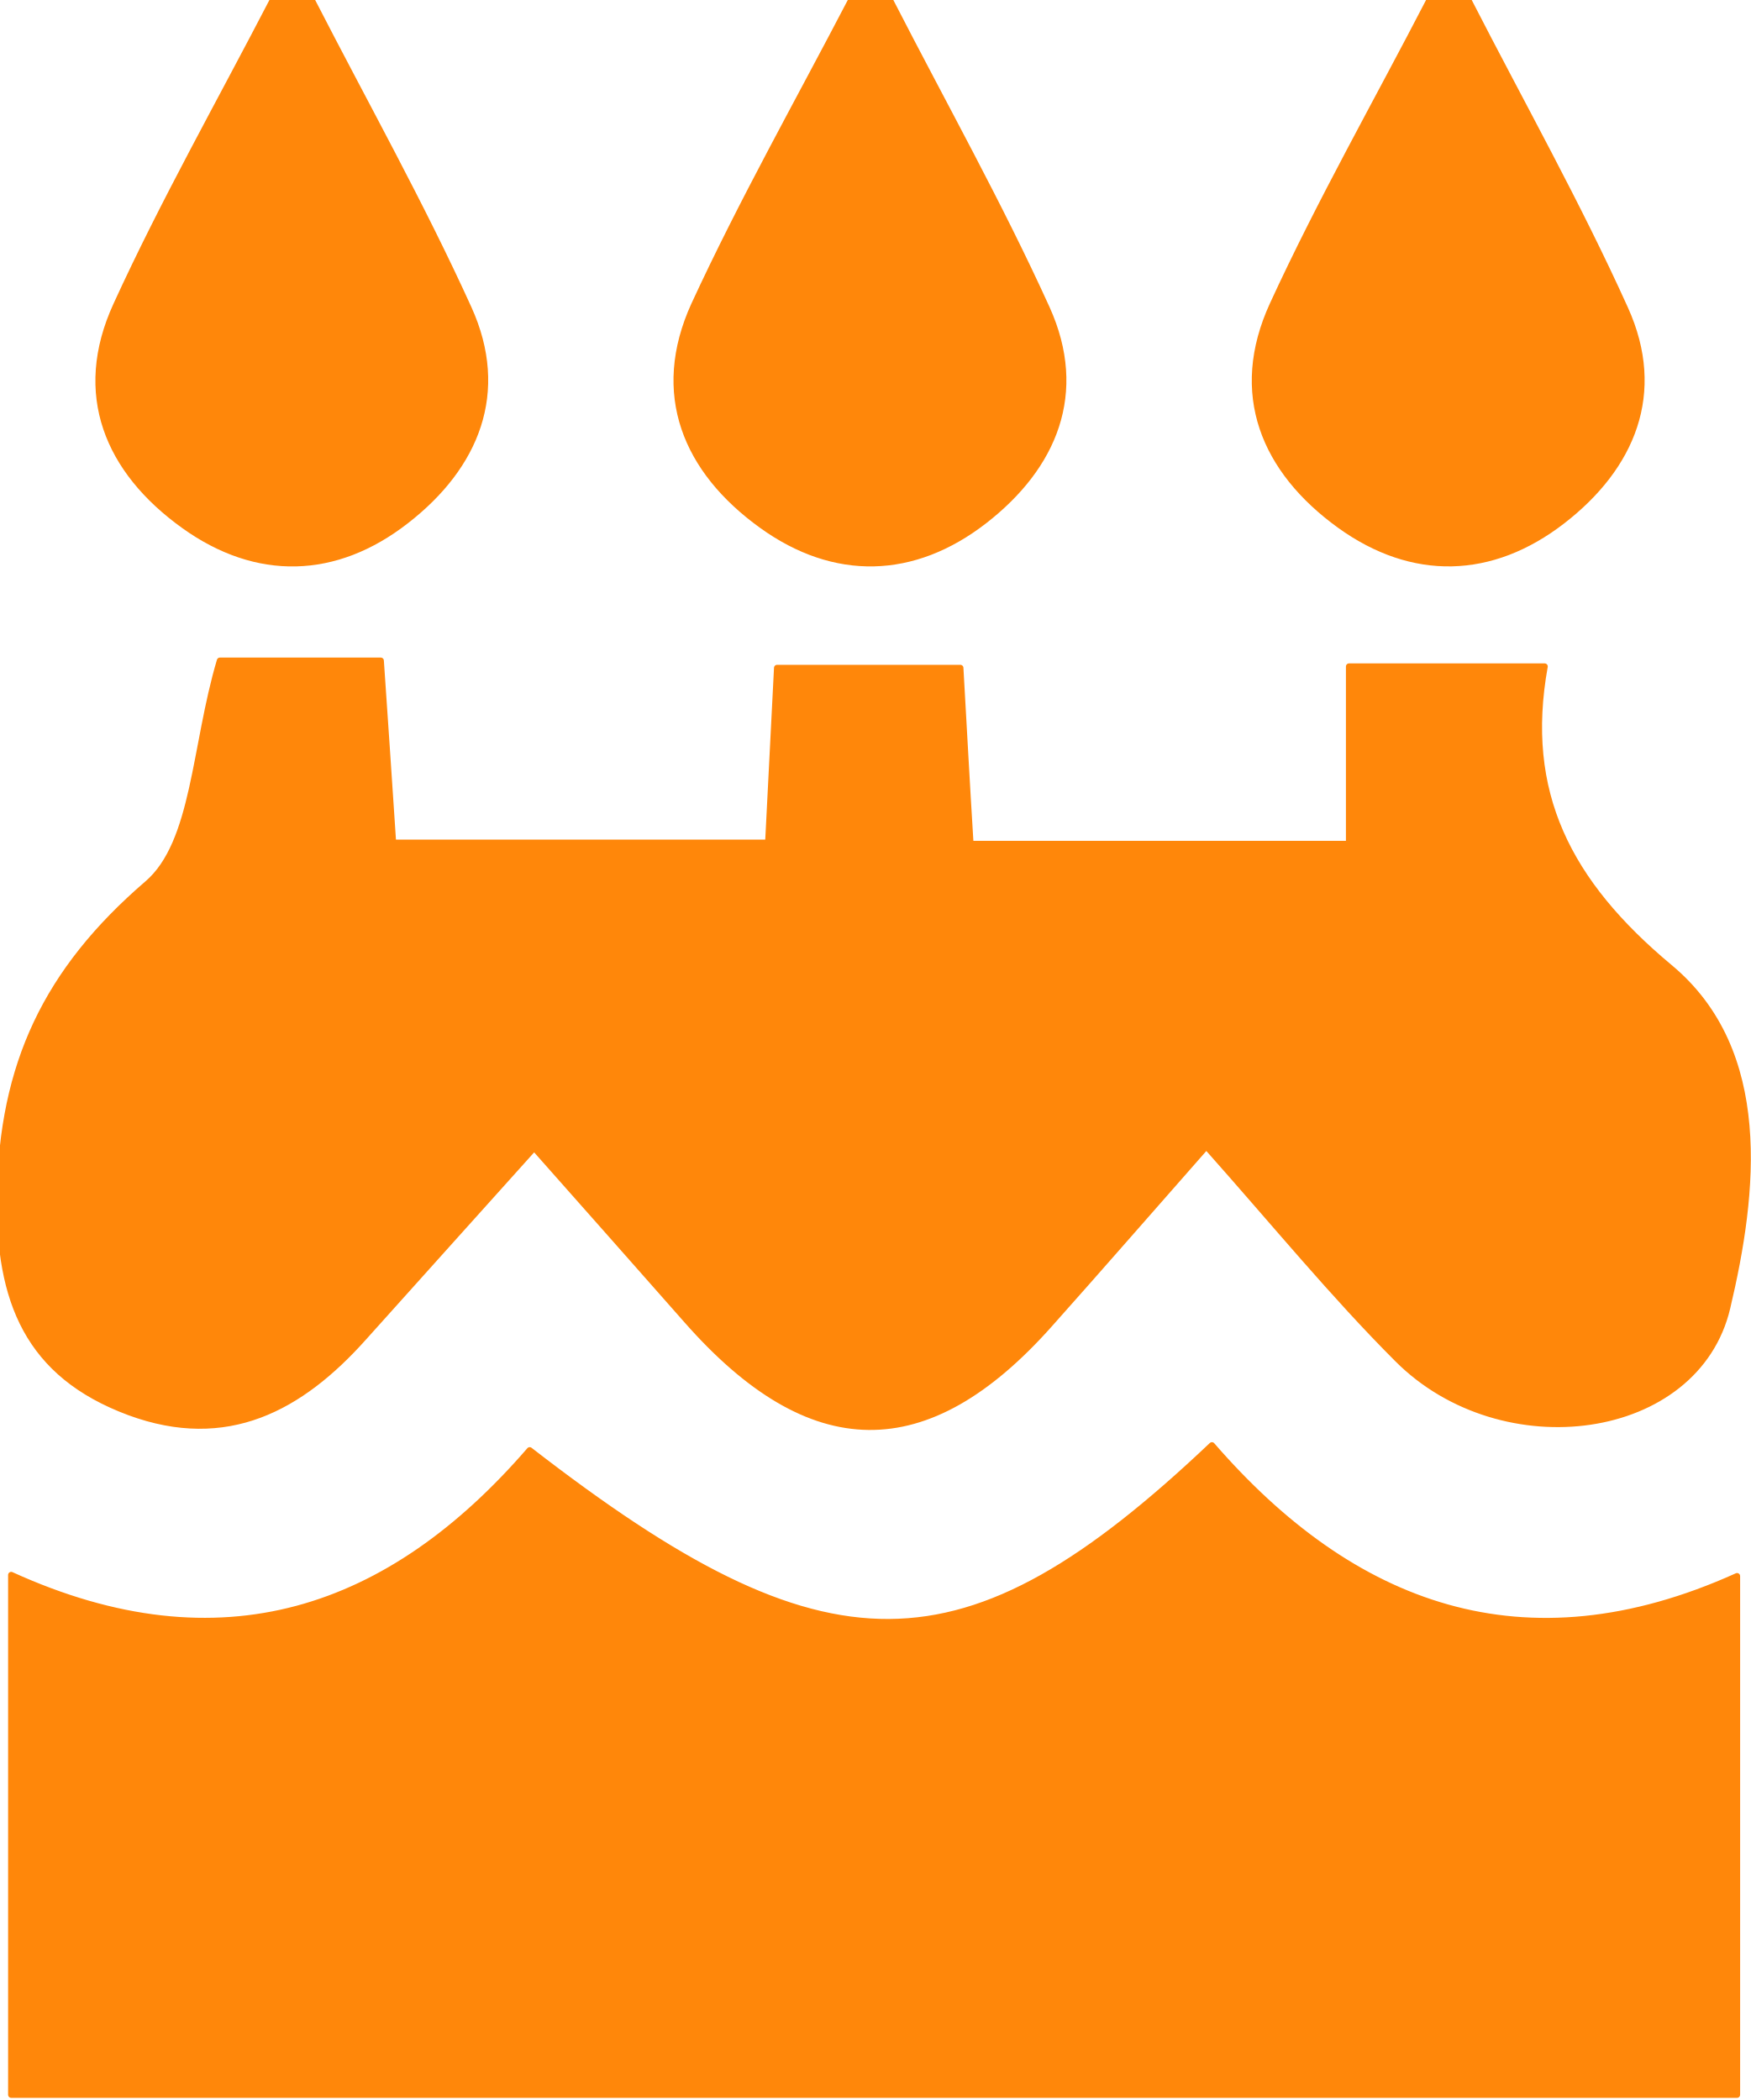
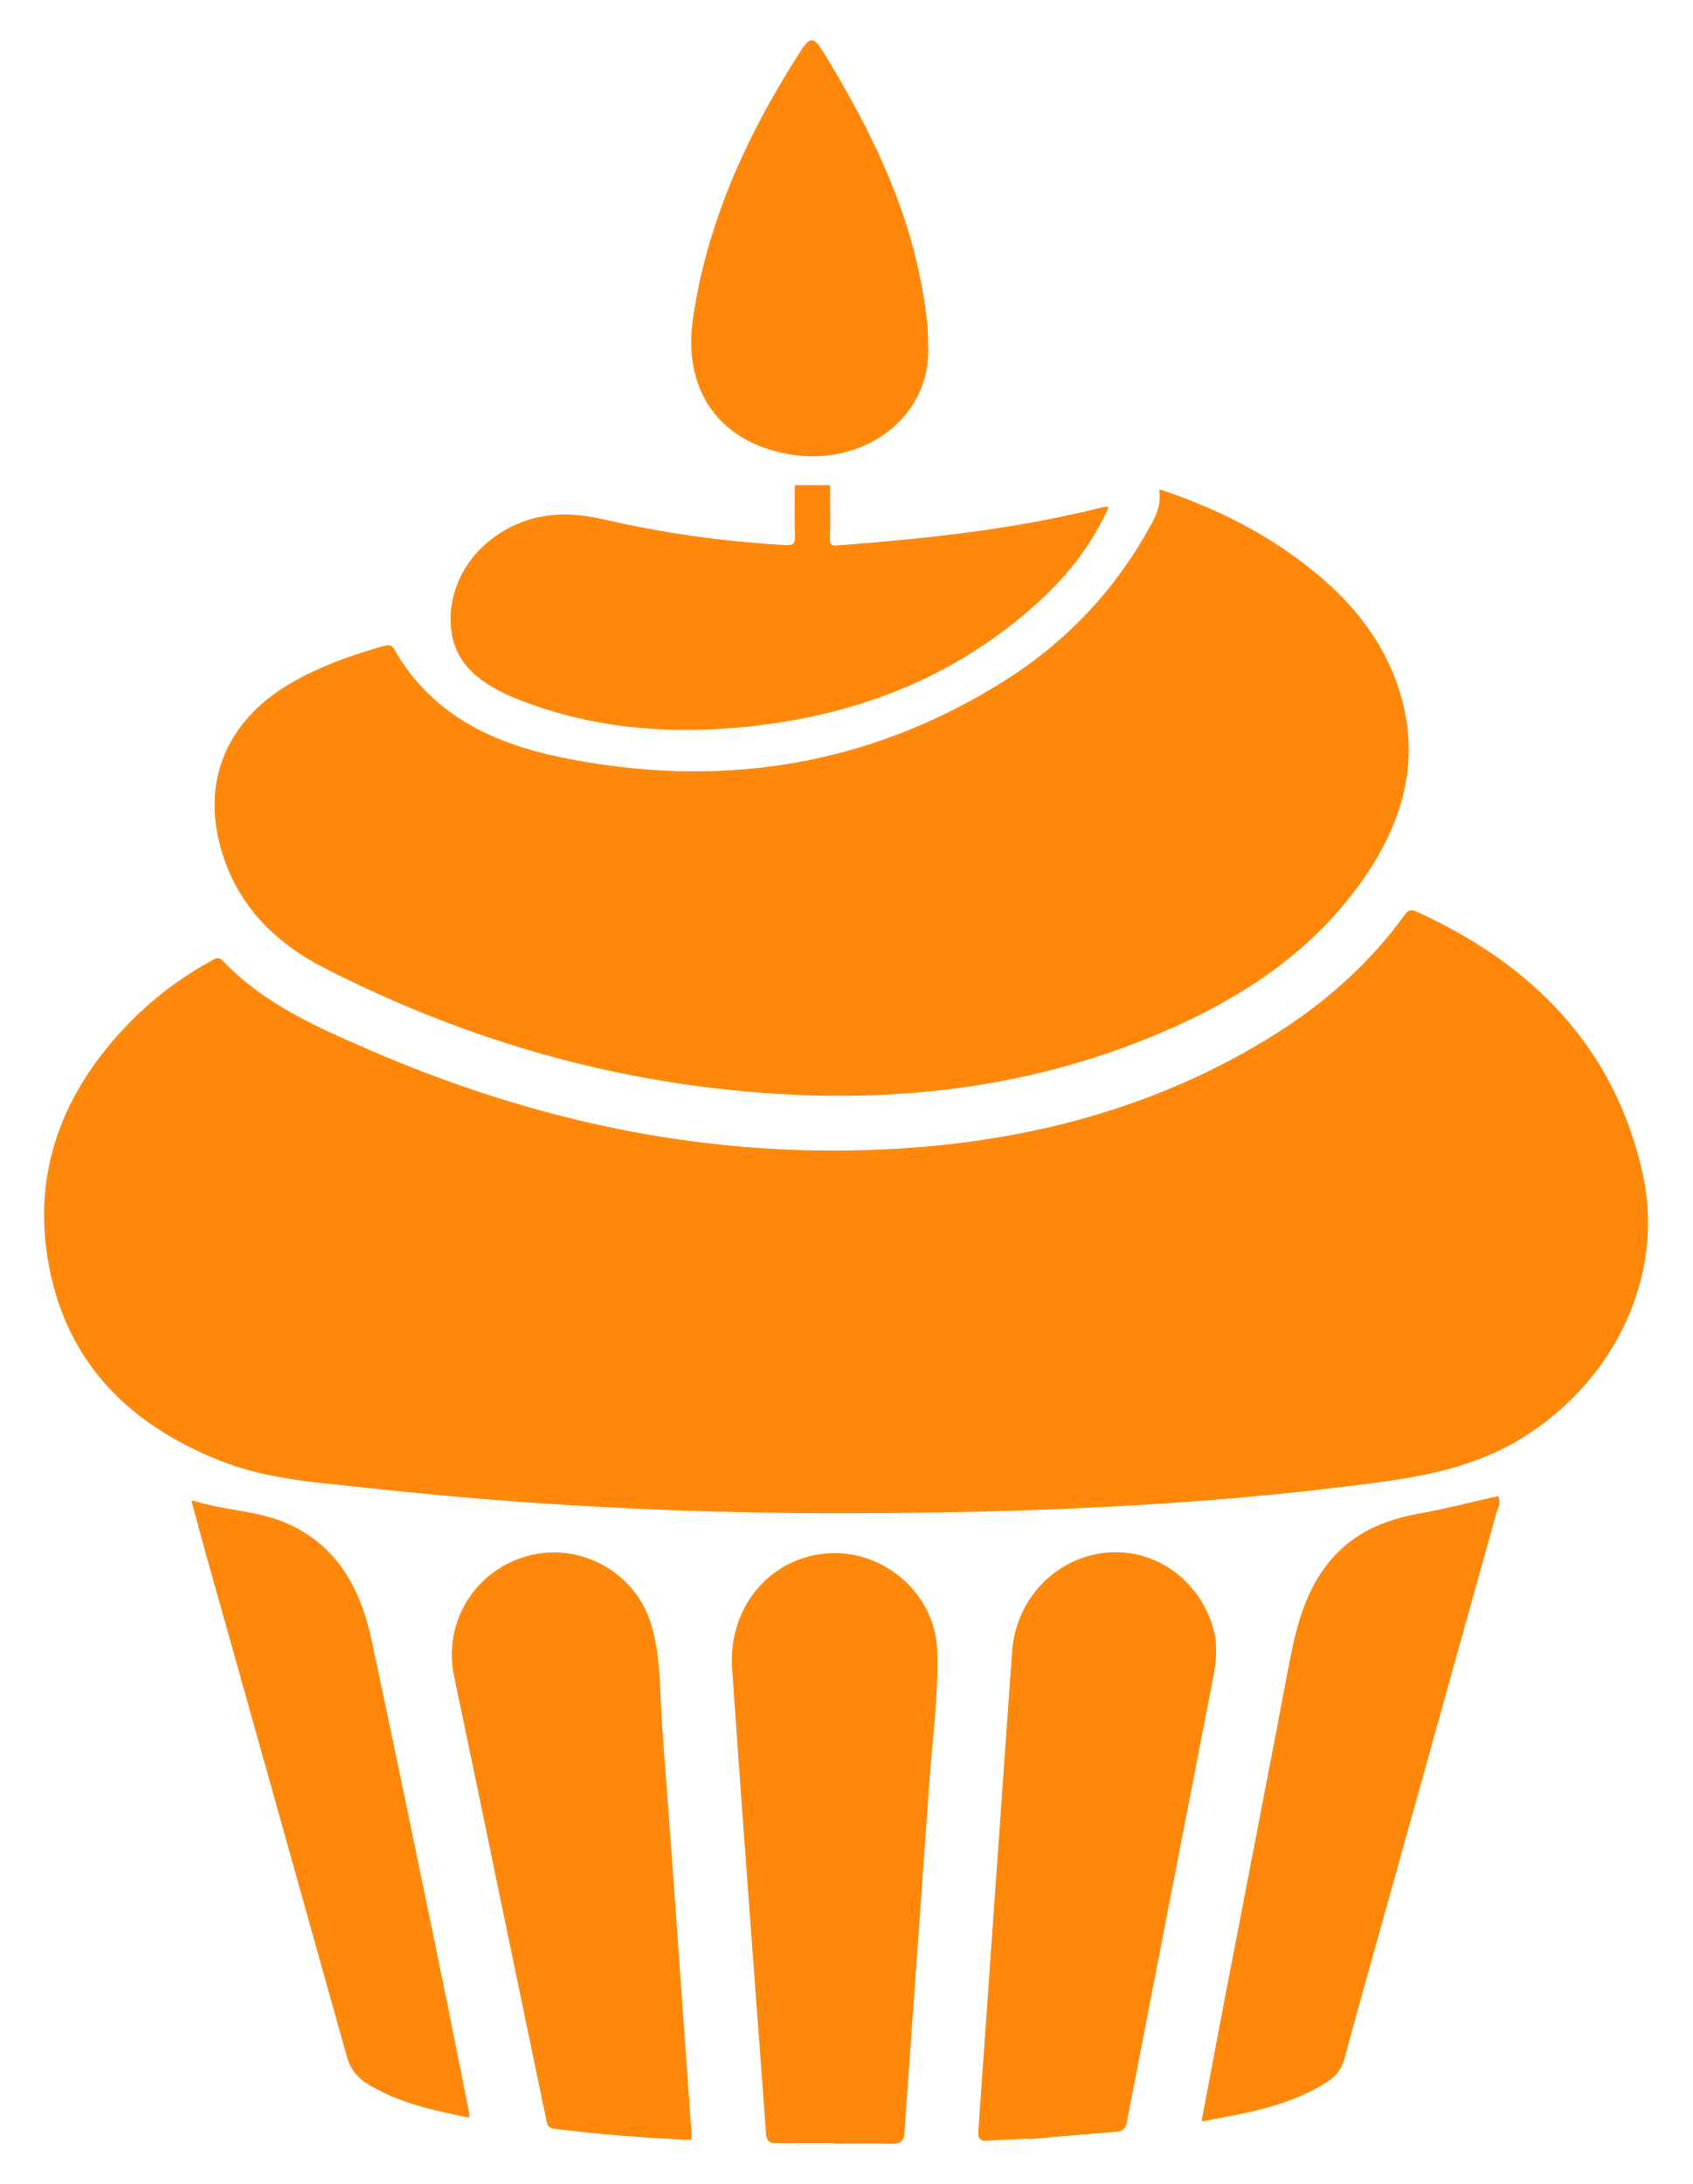
- <svg xmlns="http://www.w3.org/2000/svg" width="100%" height="100%" viewBox="0 0 285 342" version="1.1" xml:space="preserve" style="fill-rule:evenodd;clip-rule:evenodd;stroke-linejoin:round;stroke-miterlimit:2;">
-   <path d="M35.8,107.59L62,107.59C62.65,117.05 63.29,126.47 64,137.24L125.07,137.24C125.53,128.24 125.99,119.24 126.52,108.77L156.36,108.77C156.86,117.48 157.36,126.92 158.01,137.44L219.64,137.44L219.64,108.54L251.5,108.54C247.8,129.07 255.26,143.71 271.84,157.54C288.25,171.2 285.66,194.22 281.22,212.97C276.22,234.21 244.6,238.43 227.55,221.35C217.07,210.87 207.67,199.35 196.41,186.69C187.06,197.31 179.02,206.55 170.87,215.69C150.87,238.18 131.97,237.93 111.8,215C104.08,206.22 96.31,197.48 86.97,186.92C77.18,197.83 68.18,207.82 59.21,217.83C48.93,229.34 36.94,235.85 21.06,230C4.55,223.87 -0.26,211.86 0,194.66C0.34,173.41 7.53,158.09 24,143.92C31.76,137.27 31.66,121.51 35.8,107.59Z" style="fill:rgb(255,135,10);fill-rule:nonzero;stroke:rgb(255,135,10);stroke-width:1px;" />
-   <path d="M1.82,341.15L1.82,256.49C36.01,272.06 63.57,262.41 86.24,236.18C134.53,273.61 156.93,273.64 197.32,235.37C220.13,261.67 248.07,272.37 282.82,256.68L282.82,341.15L1.82,341.15Z" style="fill:rgb(255,135,10);fill-rule:nonzero;stroke:rgb(255,135,10);stroke-width:1px;" />
-   <path d="M50.86,0.21C59.4,16.85 68.57,33.21 76.29,50.21C82.51,63.91 77.49,75.96 66.17,84.77C54.66,93.77 41.79,94.1 29.93,85.57C17.56,76.68 12.27,64.19 18.93,49.68C26.66,32.79 35.86,16.55 44.43,0L50.86,0.21Z" style="fill:rgb(255,135,10);fill-rule:nonzero;stroke:rgb(255,135,10);stroke-width:1px;" />
-   <path d="M145,0.22C153.54,16.87 162.71,33.22 170.43,50.22C176.66,64 171.61,76 160.27,84.81C148.75,93.75 135.88,94.1 124.03,85.55C111.67,76.64 106.42,64.14 113.03,49.64C120.83,32.75 130,16.52 138.6,0L145,0.22Z" style="fill:rgb(255,135,10);fill-rule:nonzero;stroke:rgb(255,135,10);stroke-width:1px;" />
-   <path d="M239.18,0.24C247.72,16.9 256.9,33.24 264.6,50.3C270.8,64 265.73,76.05 254.39,84.83C242.86,93.75 229.99,94.09 218.14,85.54C205.8,76.62 200.56,64.11 207.22,49.61C214.98,32.73 224.22,16.51 232.75,0L239.18,0.24Z" style="fill:rgb(255,135,10);fill-rule:nonzero;stroke:rgb(255,135,10);stroke-width:1px;" />
+ <svg xmlns="http://www.w3.org/2000/svg" width="100%" height="100%" viewBox="0 0 898 1159" version="1.1" xml:space="preserve" style="fill-rule:evenodd;clip-rule:evenodd;stroke-linejoin:round;stroke-miterlimit:2;">
+   <g transform="matrix(1,0,0,1,23.892,1.86038)">
+     <path d="M430.25,800.66C344.52,800.96 259,796.84 173.79,787.48C146.55,784.49 118.84,783.11 92.94,772.79C45.64,753.94 12.54,721.73 2.69,670.44C-6.91,620.43 9.75,577.9 44.54,541.86C57.46,528.48 72.21,517.39 88.54,508.43C90.32,507.46 91.82,506.12 93.8,508.2C115.61,531.18 143.91,543.61 172.2,555.87C257.13,592.67 345.63,612.15 438.48,608.89C513.04,606.27 583.86,589.4 648.32,550.35C677.09,532.92 702.22,511.27 722.04,483.85C723.62,481.66 725.12,481.21 727.49,482.29C788.8,510.21 832.48,553.9 847.4,621.23C859.29,674.9 832.58,730.52 783.69,760.81C759.46,775.82 732.55,781.01 705.02,784.64C608.21,797.41 513.2,800.43 430.25,800.66Z" style="fill:rgb(255,135,10);fill-rule:nonzero;stroke:rgb(255,135,10);stroke-width:1px;" />
+     <path d="M591.83,258.48C616.56,266.75 639.22,277.35 659.91,291.89C685.74,310.05 707.2,331.98 717.57,362.7C729.91,399.24 721.04,432.42 700.08,463.05C673.72,501.58 636.42,526.49 594.38,544.73C518.23,577.77 438.55,584.65 356.89,575.31C283.65,566.94 214.46,545.05 148.92,511.65C121.44,497.65 101.17,476.9 93.19,445.98C84.33,411.62 97.39,381.07 129.38,361.9C145.22,352.41 162.47,346.37 180.13,341.38C182.06,340.83 183.58,340.68 184.77,342.79C204.25,377.23 236.65,392.83 273.09,400.39C356.94,417.78 436.4,405.82 509.45,359.86C542.55,339.03 568.78,311.15 587.55,276.54C590.54,271.05 592.85,265.55 591.83,258.48Z" style="fill:rgb(255,135,10);fill-rule:nonzero;stroke:rgb(255,135,10);stroke-width:1px;" />
+     <path d="M522.14,1132.6C514.82,1132.93 507.49,1133.15 500.18,1133.65C496.72,1133.89 495.52,1133.01 495.78,1129.26C501.81,1044.37 507.65,959.47 513.71,874.59C515.68,846.98 536.62,825.25 563.11,822.62C588.48,820.1 611.68,836.4 619.32,861.85C622.69,873.07 620.31,883.91 618.17,894.88C603.25,971.32 588.37,1047.78 573.59,1124.25C572.96,1127.52 571.61,1128.66 568.44,1128.91C553,1130.12 537.57,1131.51 522.14,1132.84C522.15,1132.75 522.14,1132.67 522.14,1132.6Z" style="fill:rgb(255,135,10);fill-rule:nonzero;stroke:rgb(255,135,10);stroke-width:1px;" />
+     <path d="M398.4,256.09L416.14,256.09C416.14,265.37 416.31,274.46 416.06,283.54C415.96,287.16 416.59,288.39 420.65,288.08C468.01,284.5 515.14,279.47 561.34,267.82C561.94,267.67 562.59,267.69 563.82,267.58C555.04,286.8 542.69,302.71 527.62,316.55C482.25,358.2 427.74,378.5 367.23,383.78C327.86,387.21 289.13,383.71 251.9,369.09C226.5,359.11 215.56,346.33 215.76,326.19C215.97,304.12 230.88,284.21 253.33,275.66C267.63,270.21 281.99,270.95 296.56,274.32C328.27,281.65 360.39,286.07 392.89,287.93C397.4,288.19 398.67,286.93 398.51,282.52C398.18,273.9 398.4,265.25 398.4,256.09Z" style="fill:rgb(255,135,10);fill-rule:nonzero;stroke:rgb(255,135,10);stroke-width:1px;" />
+     <path d="M419.19,1134.93C408.7,1134.93 398.21,1134.88 387.72,1134.96C384.59,1134.99 383.38,1133.79 383.15,1130.58C377.16,1048.37 370.82,966.19 365.15,883.96C363.04,853.43 382.2,828.51 409.77,823.65C441.47,818.06 472.03,842.2 472.99,874.55C473.69,898.37 470.31,922.07 468.66,945.82C464.38,1007.12 459.85,1068.4 455.6,1129.7C455.3,1134.01 453.95,1135.38 449.68,1135.26C439.53,1134.99 429.36,1135.17 419.21,1135.17C419.19,1135.1 419.19,1135.02 419.19,1134.93Z" style="fill:rgb(255,135,10);fill-rule:nonzero;stroke:rgb(255,135,10);stroke-width:1px;" />
+     <path d="M342.53,1133.26C317.96,1132.17 293.94,1130.29 269.99,1127.32C266.93,1126.94 266.85,1124.66 266.43,1122.68C257.3,1078.85 248.23,1035.01 239.13,991.18C231.96,956.64 224.84,922.08 217.57,887.56C211.61,859.23 228.68,831.51 256.77,824.19C284.33,817.01 313.1,833.02 321.32,860.65C326.59,878.39 325.66,896.97 327.05,915.18C332.49,986.59 337.41,1058.04 342.52,1129.48C342.59,1130.45 342.53,1131.45 342.53,1133.26Z" style="fill:rgb(255,135,10);fill-rule:nonzero;stroke:rgb(255,135,10);stroke-width:1px;" />
+     <path d="M614.36,1123.36C618.54,1101.28 622.42,1080.52 626.4,1059.78C637.75,1000.76 649.24,941.77 660.45,882.73C664.2,862.96 668.61,843.69 681.75,827.49C694.16,812.2 710.57,805.22 729.37,801.85C743.27,799.36 756.97,795.77 770.87,792.65C772.31,795.86 770.42,798.43 769.72,800.95C747.17,882.09 724.49,963.19 701.85,1044.3C697.6,1059.53 693.28,1074.75 689.24,1090.04C687.93,1095 685.46,1098.94 681.31,1101.73C661.4,1115.08 638.44,1118.84 614.36,1123.36Z" style="fill:rgb(255,135,10);fill-rule:nonzero;stroke:rgb(255,135,10);stroke-width:1px;" />
+     <path d="M224.68,1121.33C205.24,1117.35 186.71,1113.44 170.39,1102.93C165.3,1099.65 162.25,1095.1 160.57,1089.08C135.96,1000.92 111.15,912.81 86.42,824.68C83.74,815.14 81.21,805.56 78.31,794.92C95.78,800.52 113.77,800.19 129.75,807.71C155.44,819.81 167.19,842.34 172.8,868.58C184.86,924.91 196.45,981.33 208.12,1037.74C213.65,1064.48 218.91,1091.27 224.28,1118.04C224.44,1118.8 224.48,1119.6 224.68,1121.33Z" style="fill:rgb(255,135,10);fill-rule:nonzero;stroke:rgb(255,135,10);stroke-width:1px;" />
+     <path d="M468.14,180.46C470.51,219.61 433.51,246.13 393.6,238.47C357.17,231.48 338.93,204.12 344.38,167.05C351.82,116.48 372.4,71.26 399.46,28.56C406.72,17.1 407.23,17.13 414.33,28.85C436.94,66.18 456.17,104.93 464.44,148.27C466.48,158.89 468.13,169.58 468.14,180.46Z" style="fill:rgb(255,135,10);fill-rule:nonzero;stroke:rgb(255,135,10);stroke-width:1px;" />
+   </g>
</svg>
